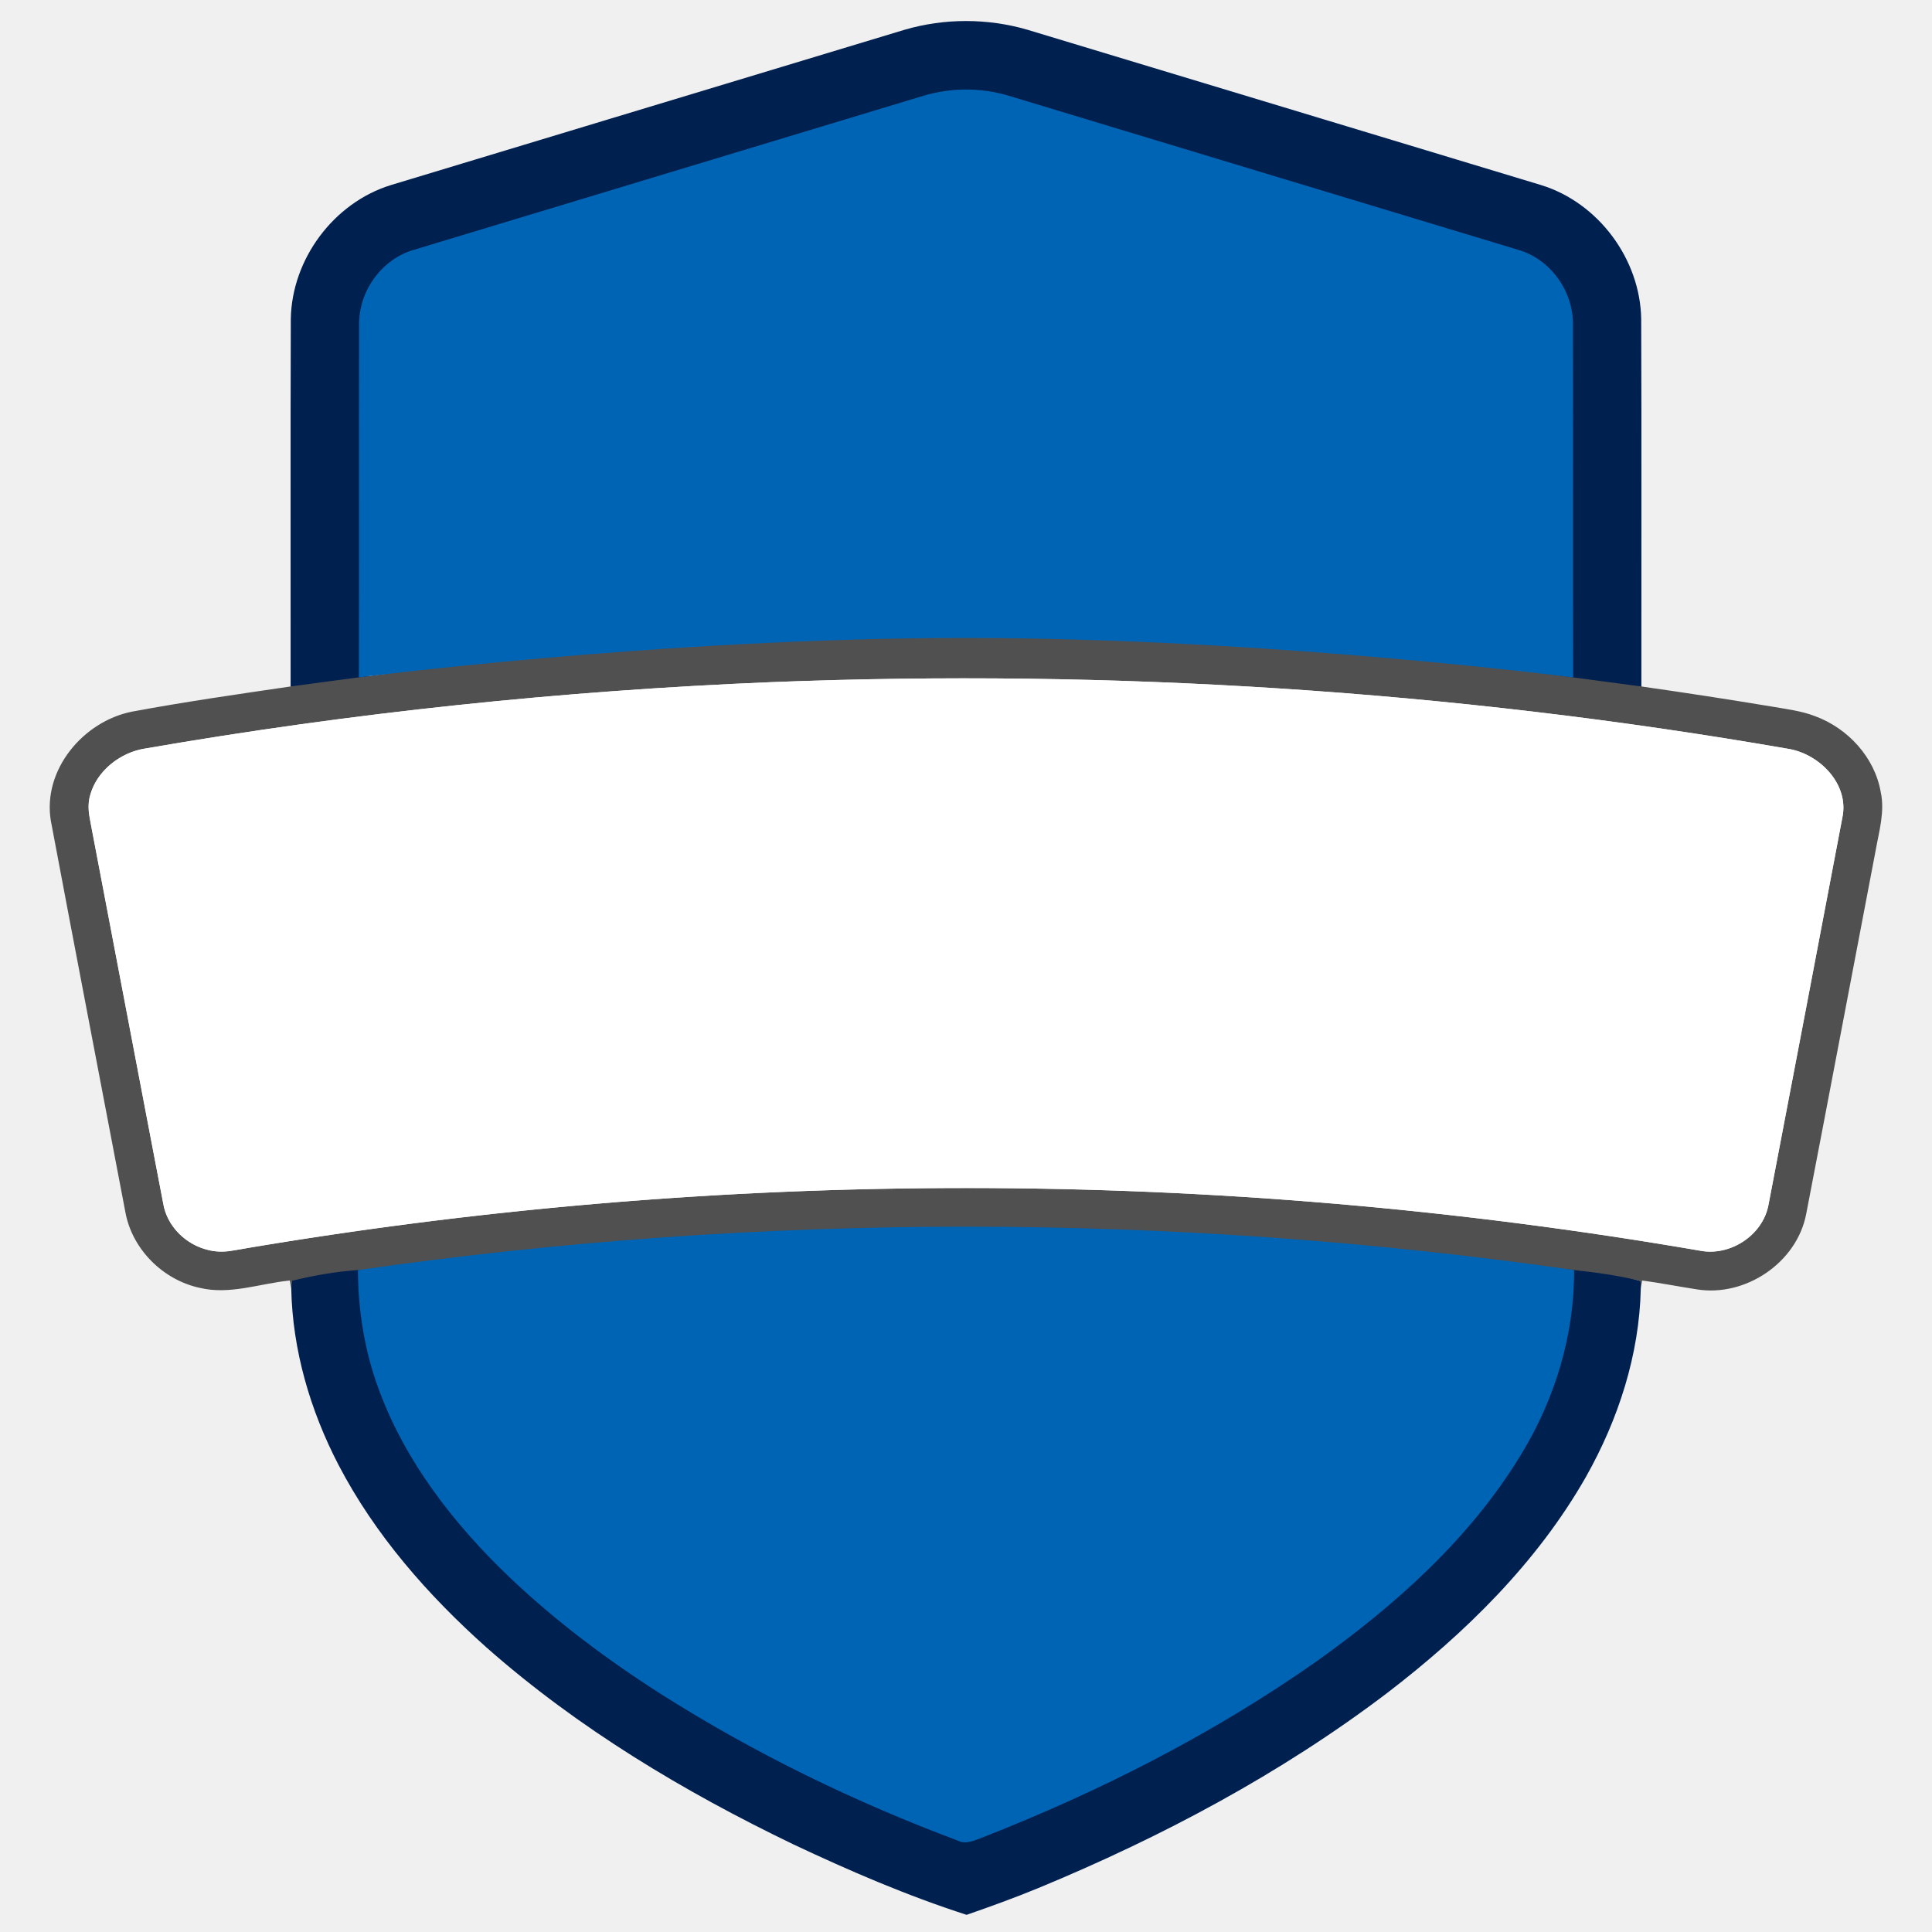
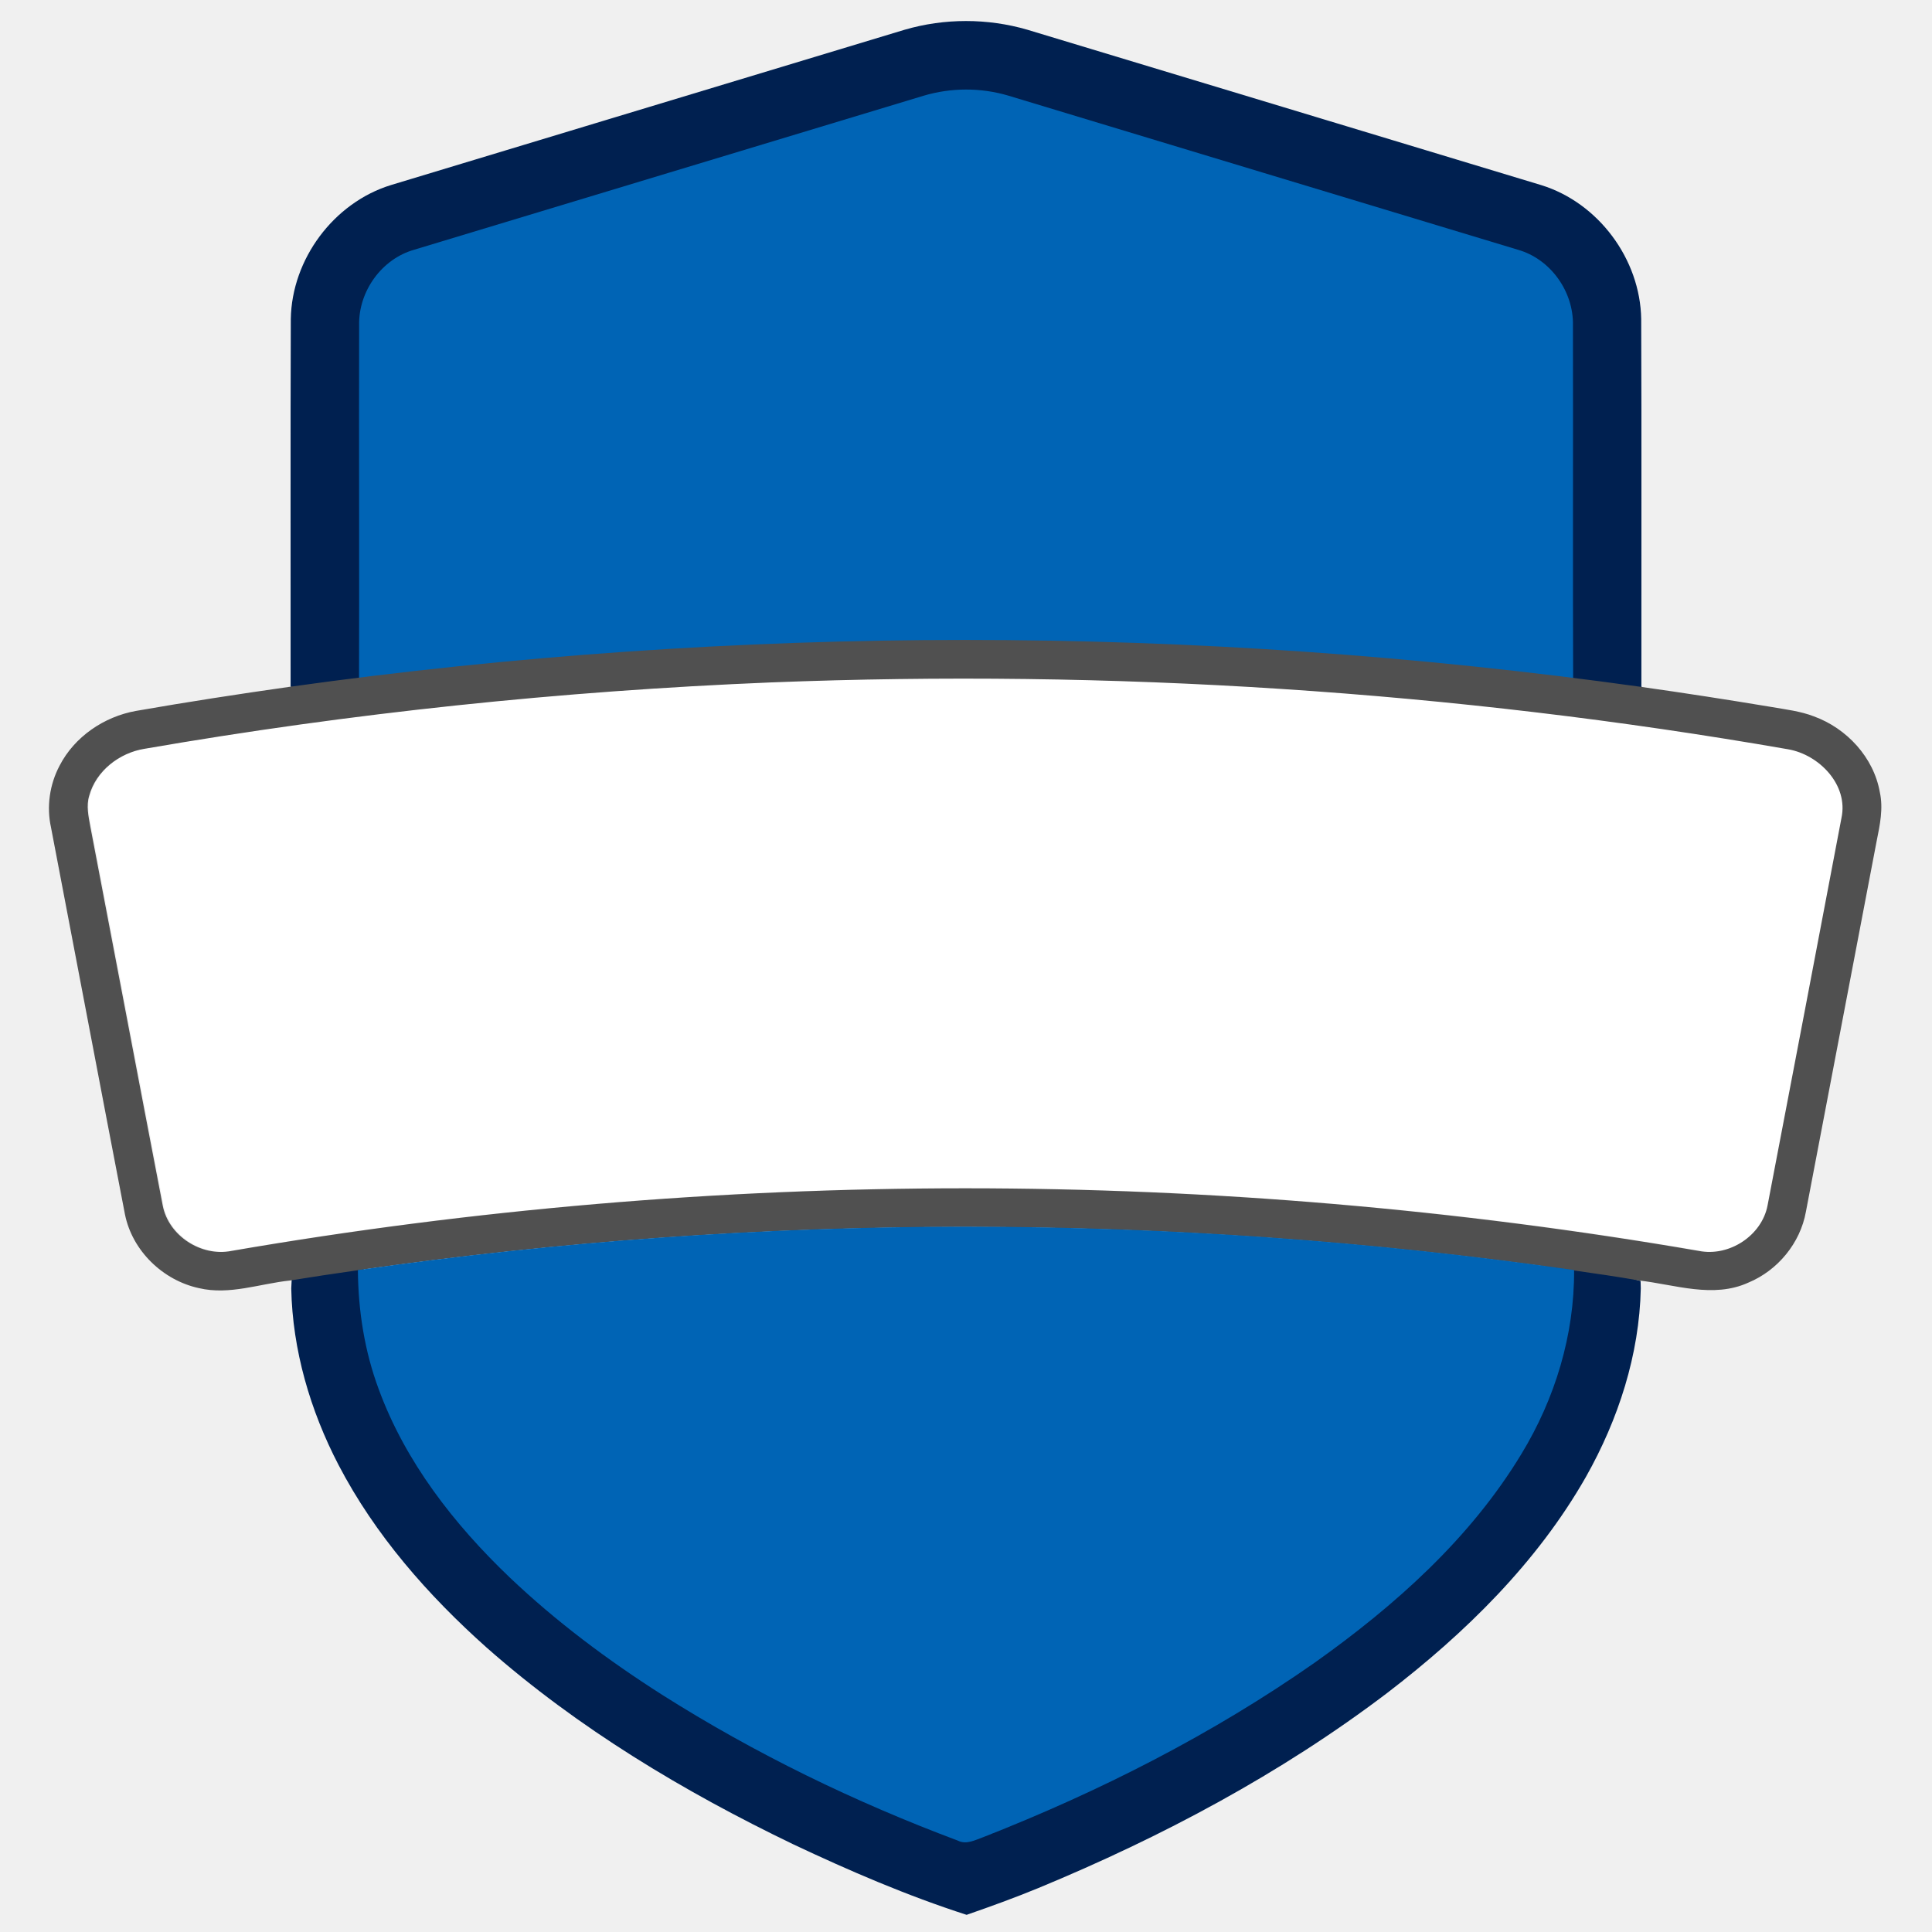
<svg xmlns="http://www.w3.org/2000/svg" xmlns:ns1="https://boxy-svg.com" width="600pt" height="600pt" viewBox="0 0 600 600" version="1.1">
  <defs>
    <ns1:guide x="300.15" y="209.571" angle="0" />
  </defs>
  <g id="#002050ff">
    <path fill="#002050" opacity="1.00" d="M 280.93 9.24 C 293.29 5.63 306.66 5.63 319.02 9.22 C 372.22 25.33 425.45 41.36 478.65 57.49 C 496.42 62.99 509.39 80.5 509.69 99.07 C 509.84 137.11 509.71 175.15 509.75 213.19 C 517.089 221.79 483.785 218.653 471.704 213.838 C 471.574 177.398 465.273 139.977 465.193 103.547 C 465.433 93.047 471.641 87.376 461.481 84.496 C 408.751 68.526 361.451 55.114 308.741 39.134 C 300.171 36.574 295.845 35.107 287.285 37.667 C 234.575 53.617 189.773 69.527 137.063 85.477 C 126.923 88.337 123.706 96.931 123.906 107.401 C 123.826 143.871 114.543 179.35 114.433 215.81 C 107.003 217.861 95.272 218.335 90.25 213.19 C 90.29 175.15 90.17 137.11 90.31 99.08 C 90.61 80.48 103.62 62.95 121.42 57.47 C 174.58 41.36 227.77 25.34 280.93 9.24 Z" />
    <path fill="#002050" opacity="1.00" d="M 90.57 397.78 C 89.895 391.487 102.672 387.468 112.141 387.989 C 112.231 400.569 123.119 415.141 127.519 426.961 C 135.789 449.521 146.45 468.901 163.68 485.371 C 178.15 499.131 192.744 508.664 209.574 519.384 C 238.454 537.674 262.447 546.243 294.447 558.223 C 297.147 559.613 304.386 562.492 306.956 561.582 C 343.086 547.402 371.05 531.674 402.89 509.384 C 427.74 491.734 449.664 471.389 465.564 445.079 C 475.984 427.949 480.052 408.109 479.932 387.989 C 486.812 389.099 502.72 396.14 509.5 397.82 C 509.52 398.4 509.54 399.56 509.56 400.14 C 509.13 420.71 502.59 440.82 492.53 458.65 C 477.34 485.33 455.01 507.21 430.81 525.76 C 397.75 550.86 360.8 570.49 322.52 586.33 C 315.17 589.36 307.7 592.06 300.19 594.67 C 281.71 588.72 263.85 581.02 246.3 572.74 C 212.3 556.36 179.55 536.74 151.17 511.71 C 132.92 495.44 116.48 476.72 105.13 454.94 C 96.35 438.05 90.83 419.25 90.45 400.16 C 90.48 399.56 90.54 398.37 90.57 397.78 Z" />
  </g>
  <g id="#505050ff">
-     <path opacity="1.00" d="M 300 184.751 L 488.55 210.37 C 495.61 211.33 502.69 212.22 509.75 213.19 C 523.35 215.12 536.91 217.22 550.46 219.46 C 554.89 220.24 559.42 220.77 563.65 222.4 C 573.84 226.13 582.2 235.16 584.08 245.99 C 585.4 252.05 583.56 258.12 582.51 264.07 C 575.3 301.73 568.19 339.41 560.92 377.06 C 558 392.18 542.03 402.87 526.94 400.42 C 521.27 399.54 515.65 398.44 509.97 397.67 C 509.86 398.29 509.66 399.52 509.56 400.14 C 509.54 399.56 509.52 398.4 509.5 397.82 C 502.72 396.14 495.779 395.171 488.85 394.43 C 364.65 381.143 237.927 385.967 111.15 394.43 C 104.216 394.893 97.34 396.14 90.57 397.78 C 90.54 398.37 90.48 399.56 90.45 400.16 C 90.34 399.53 90.12 398.29 90.01 397.67 C 80.71 398.6 71.38 402.21 62.01 399.95 C 50.53 397.47 40.9 387.84 38.89 376.19 C 31.19 335.77 23.4 295.35 15.79 254.91 C 13.17 239.11 25.81 224.04 40.97 221.01 C 57.32 217.97 73.79 215.6 90.25 213.19 C 97.31 212.22 111.46 210.36 111.46 210.36 M 239.59 211.85 C 174.4 214.51 109.37 221.33 45.09 232.47 C 35.17 233.9 25.6 243.38 27.85 253.92 C 35.39 293.8 43.06 333.67 50.64 373.54 C 51.8 380.75 57.74 386.68 64.81 388.22 C 68.53 389.22 72.37 388.39 76.07 387.72 C 225.27 362.47 378.73 362.69 527.86 388.39 C 537.2 390.26 547.38 383.72 549.19 374.29 C 556.89 334.16 564.55 294.03 572.16 253.89 C 574.38 243.33 564.77 233.86 554.85 232.46 C 450.88 214.44 345.01 207.69 239.59 211.85 Z" fill="#505050" />
-     <path opacity="1.00" d="M 286.8 29.74 C 295.36 27.18 304.64 27.16 313.21 29.72 C 365.92 45.7 418.67 61.59 471.4 77.56 C 481.56 80.44 488.73 90.57 488.49 101.07 C 488.57 137.5 488.43 173.93 488.56 210.37 C 492.09 210.85 395.854 198.121 299.817 198.12 C 203.777 198.119 107.935 210.845 111.47 210.36 C 111.58 173.9 111.45 137.43 111.53 100.96 C 111.33 90.49 118.51 80.41 128.65 77.55 C 181.36 61.6 234.09 45.69 286.8 29.74" style="fill: rgb(0, 100, 181);" />
+     <path opacity="1.00" d="M 286.8 29.74 C 295.36 27.18 304.64 27.16 313.21 29.72 C 365.92 45.7 418.67 61.59 471.4 77.56 C 481.56 80.44 488.73 90.57 488.49 101.07 C 488.57 137.5 488.43 178.648 488.56 215.088 C 492.09 215.568 396.798 204.255 300.761 204.254 C 204.721 204.253 107.963 214.665 111.498 214.18 C 111.608 177.72 111.45 137.43 111.53 100.96 C 111.33 90.49 118.51 80.41 128.65 77.55 C 181.36 61.6 234.09 45.69 286.8 29.74" style="fill: rgb(0, 100, 181);" />
    <path fill="#ffffff" opacity="1.00" d="M 239.65 211.84 C 345.3 207.69 451.42 214.46 555.61 232.61 C 565.25 234.29 574.37 243.67 572.15 253.95 C 564.54 294.05 556.89 334.13 549.21 374.22 C 547.43 383.68 537.22 390.28 527.85 388.39 C 377.41 362.47 222.56 362.47 72.11 388.4 C 62.79 390.25 52.64 383.73 50.81 374.32 C 43.25 335.08 35.85 295.8 28.31 256.55 C 27.75 253.42 27.01 250.16 27.97 247.04 C 30.08 239.3 37.35 233.71 45.11 232.46 C 109.41 221.33 174.45 214.51 239.65 211.84" />
+     <path fill="#505050" opacity="1.00" d="M 89.98 213.292 C 228.92 193.882 370.54 193.892 509.48 213.292 C 523.05 215.202 536.59 217.302 550.11 219.552 C 554.55 220.332 559.1 220.842 563.34 222.482 C 573.54 226.202 581.902 235.222 583.802 246.042 C 584.902 251.062 583.832 256.162 582.832 261.102 C 575.48 299.502 568.18 337.912 560.84 376.312 C 559.09 386.072 552.08 394.552 542.96 398.332 C 532.03 403.312 520.15 398.932 508.93 397.652 C 502.16 396.452 495.35 395.492 488.54 394.512 C 363.52 376.562 235.95 376.562 110.92 394.512 C 103.96 395.502 97 396.552 90.06 397.672 C 80.67 398.662 71.25 402.282 61.78 400.042 C 50.57 397.622 41.06 388.422 38.8 377.102 C 31.08 337.072 23.52 297.002 15.84 256.962 C 14.42 250.522 15.41 243.642 18.49 237.812 C 23.12 228.792 32.33 222.552 42.23 220.782 C 58.1 218.012 74.03 215.552 89.98 213.292 M 239.38 211.932 C 174.18 214.602 109.14 221.422 44.84 232.552 C 37.08 233.802 29.81 239.392 27.7 247.132 C 26.74 250.252 27.48 253.512 28.04 256.642 C 35.58 295.892 42.98 335.172 50.54 374.412 C 52.37 383.822 62.52 390.342 71.84 388.492 C 222.29 362.562 377.14 362.562 527.58 388.482 C 536.95 390.372 547.16 383.772 548.94 374.312 C 556.62 334.222 564.27 294.142 571.88 254.042 C 574.1 243.762 564.98 234.382 555.34 232.702 C 451.15 214.552 345.03 207.782 239.38 211.932 Z" />
  </g>
  <g id="#0064b5ff">
    <path fill="#0064b5" opacity="1.00" d="M 111.15 394.43 C 236.2 376.47 363.8 376.47 488.85 394.43 C 488.97 414.55 482.92 434.39 472.5 451.52 C 456.6 477.83 433.19 498.67 408.34 516.32 C 376.5 538.61 341.6 556.32 305.47 570.5 C 302.9 571.41 300.12 572.99 297.42 571.6 C 265.42 559.62 234.49 544.61 205.61 526.32 C 188.78 515.6 172.7 503.59 158.23 489.83 C 141 473.36 125.88 453.98 117.61 431.42 C 113.21 419.6 111.24 407.01 111.15 394.43" />
  </g>
</svg>
